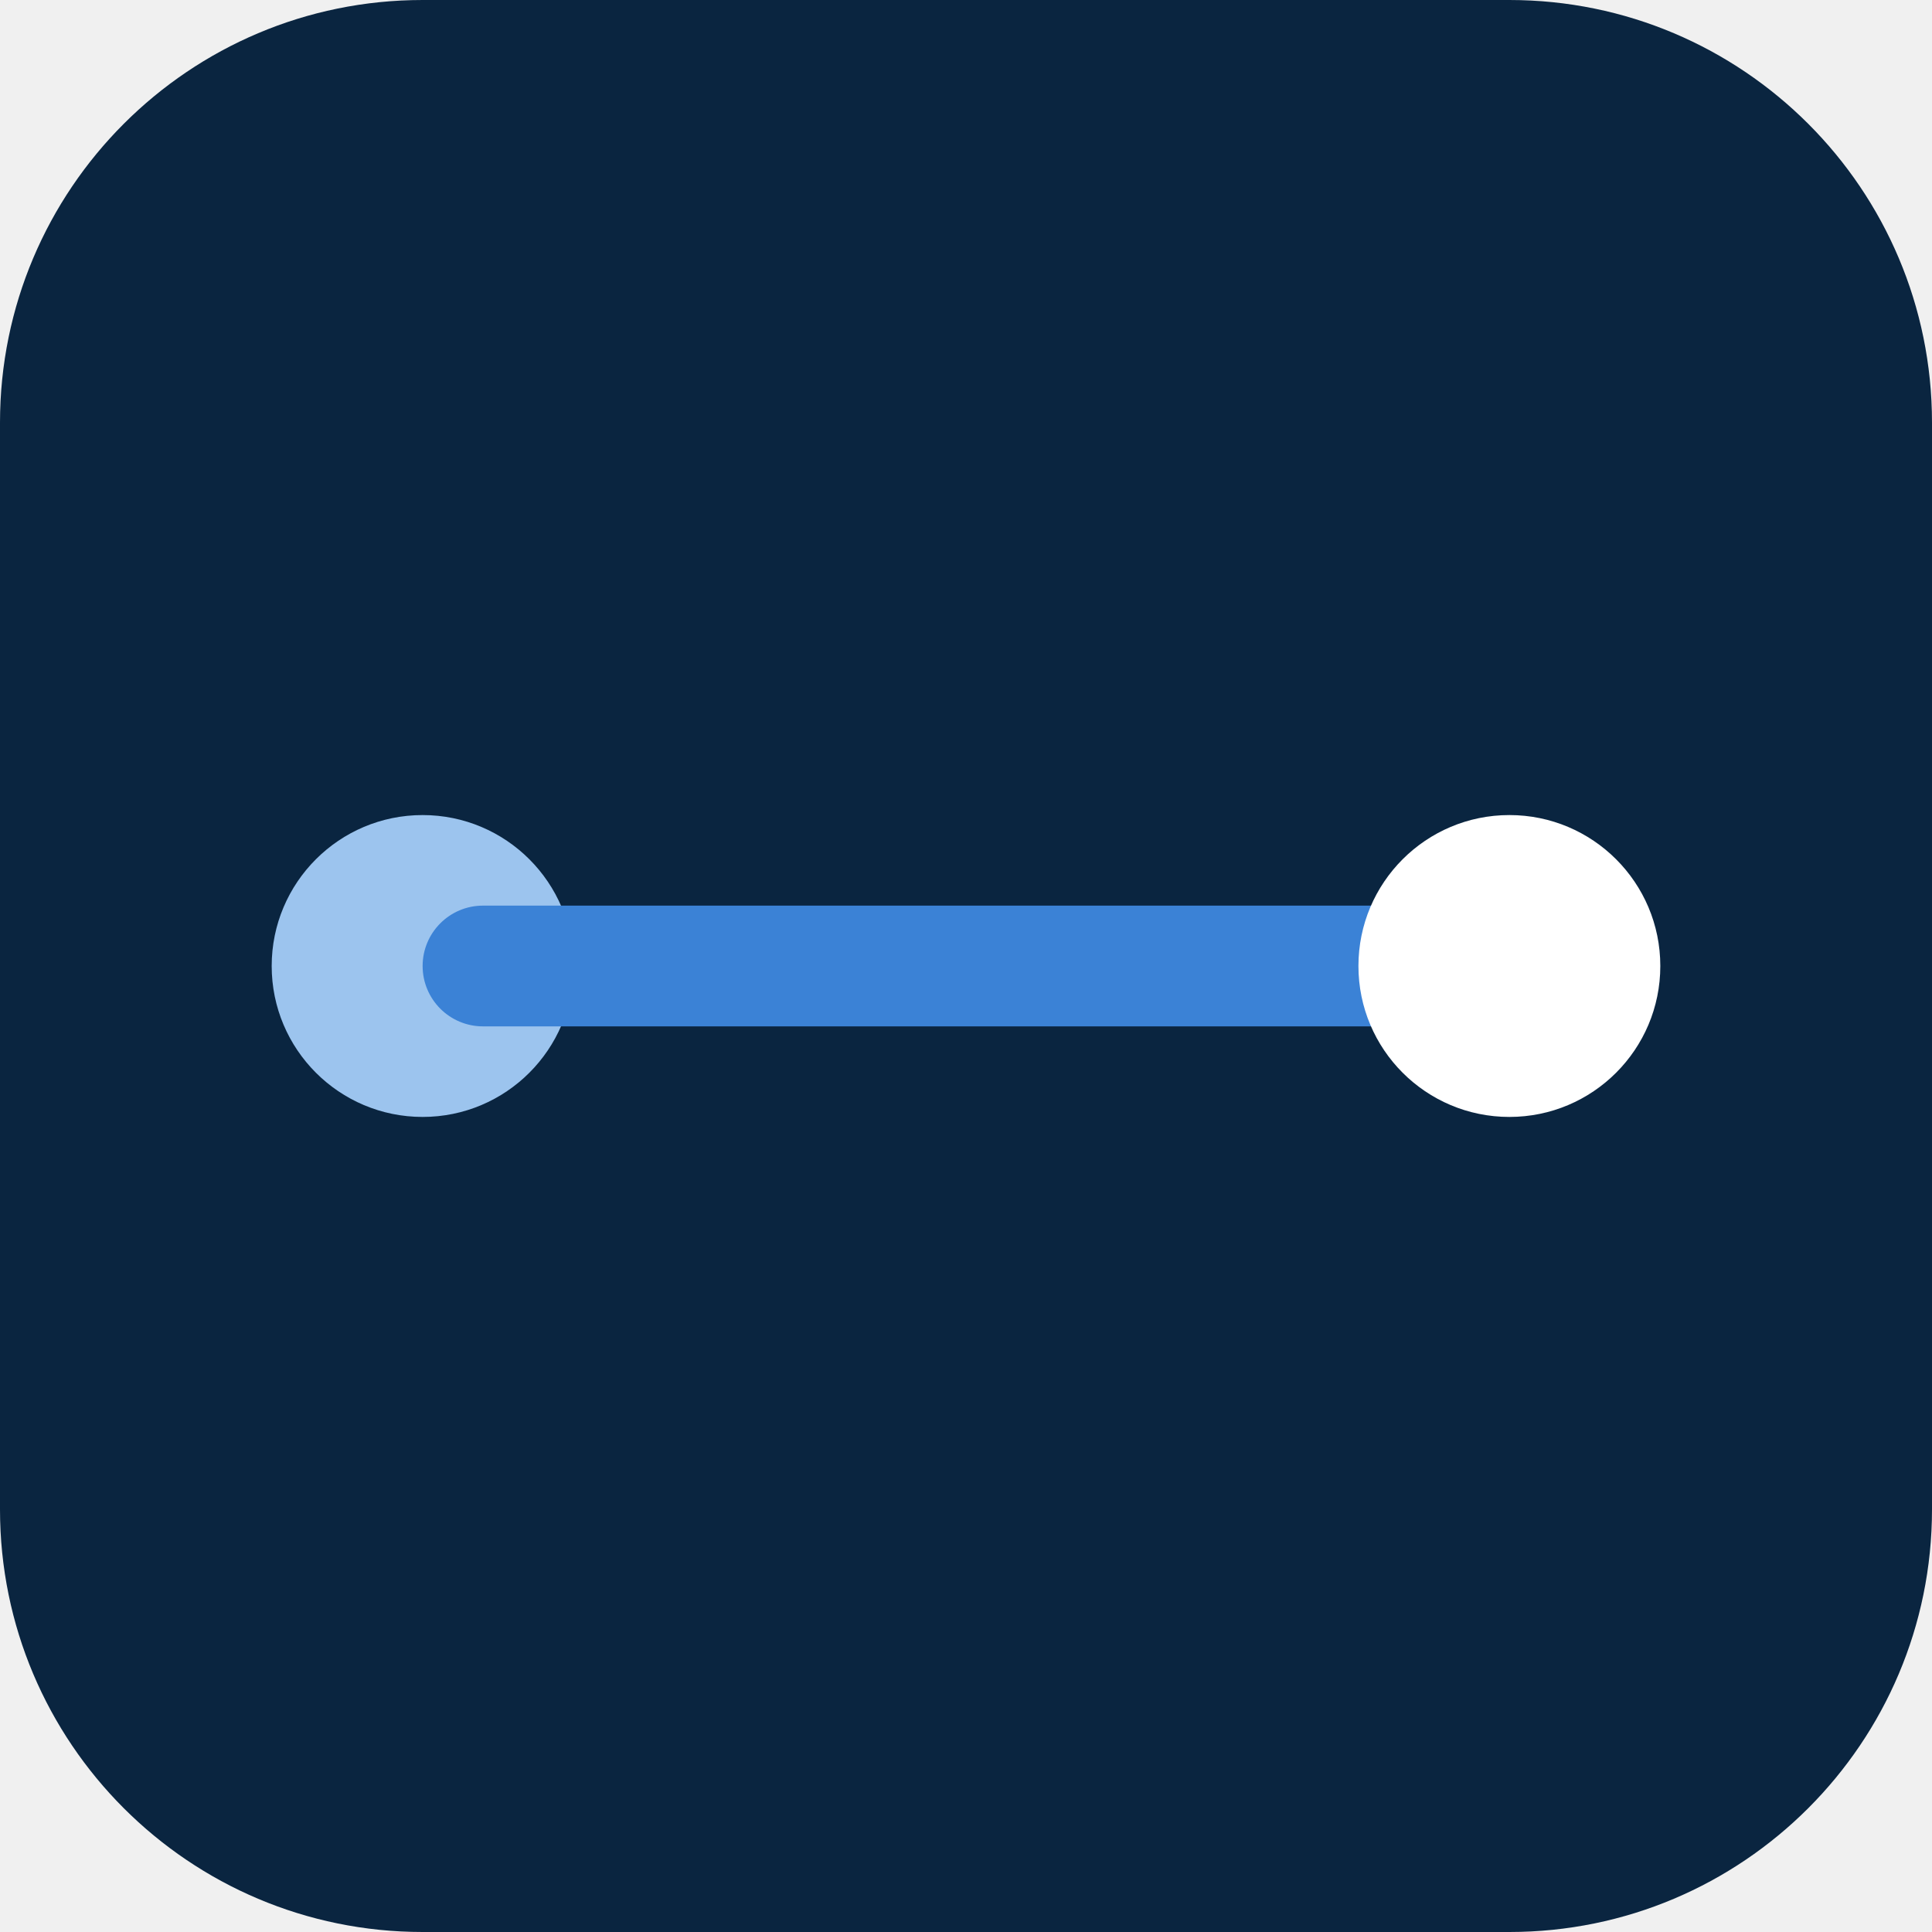
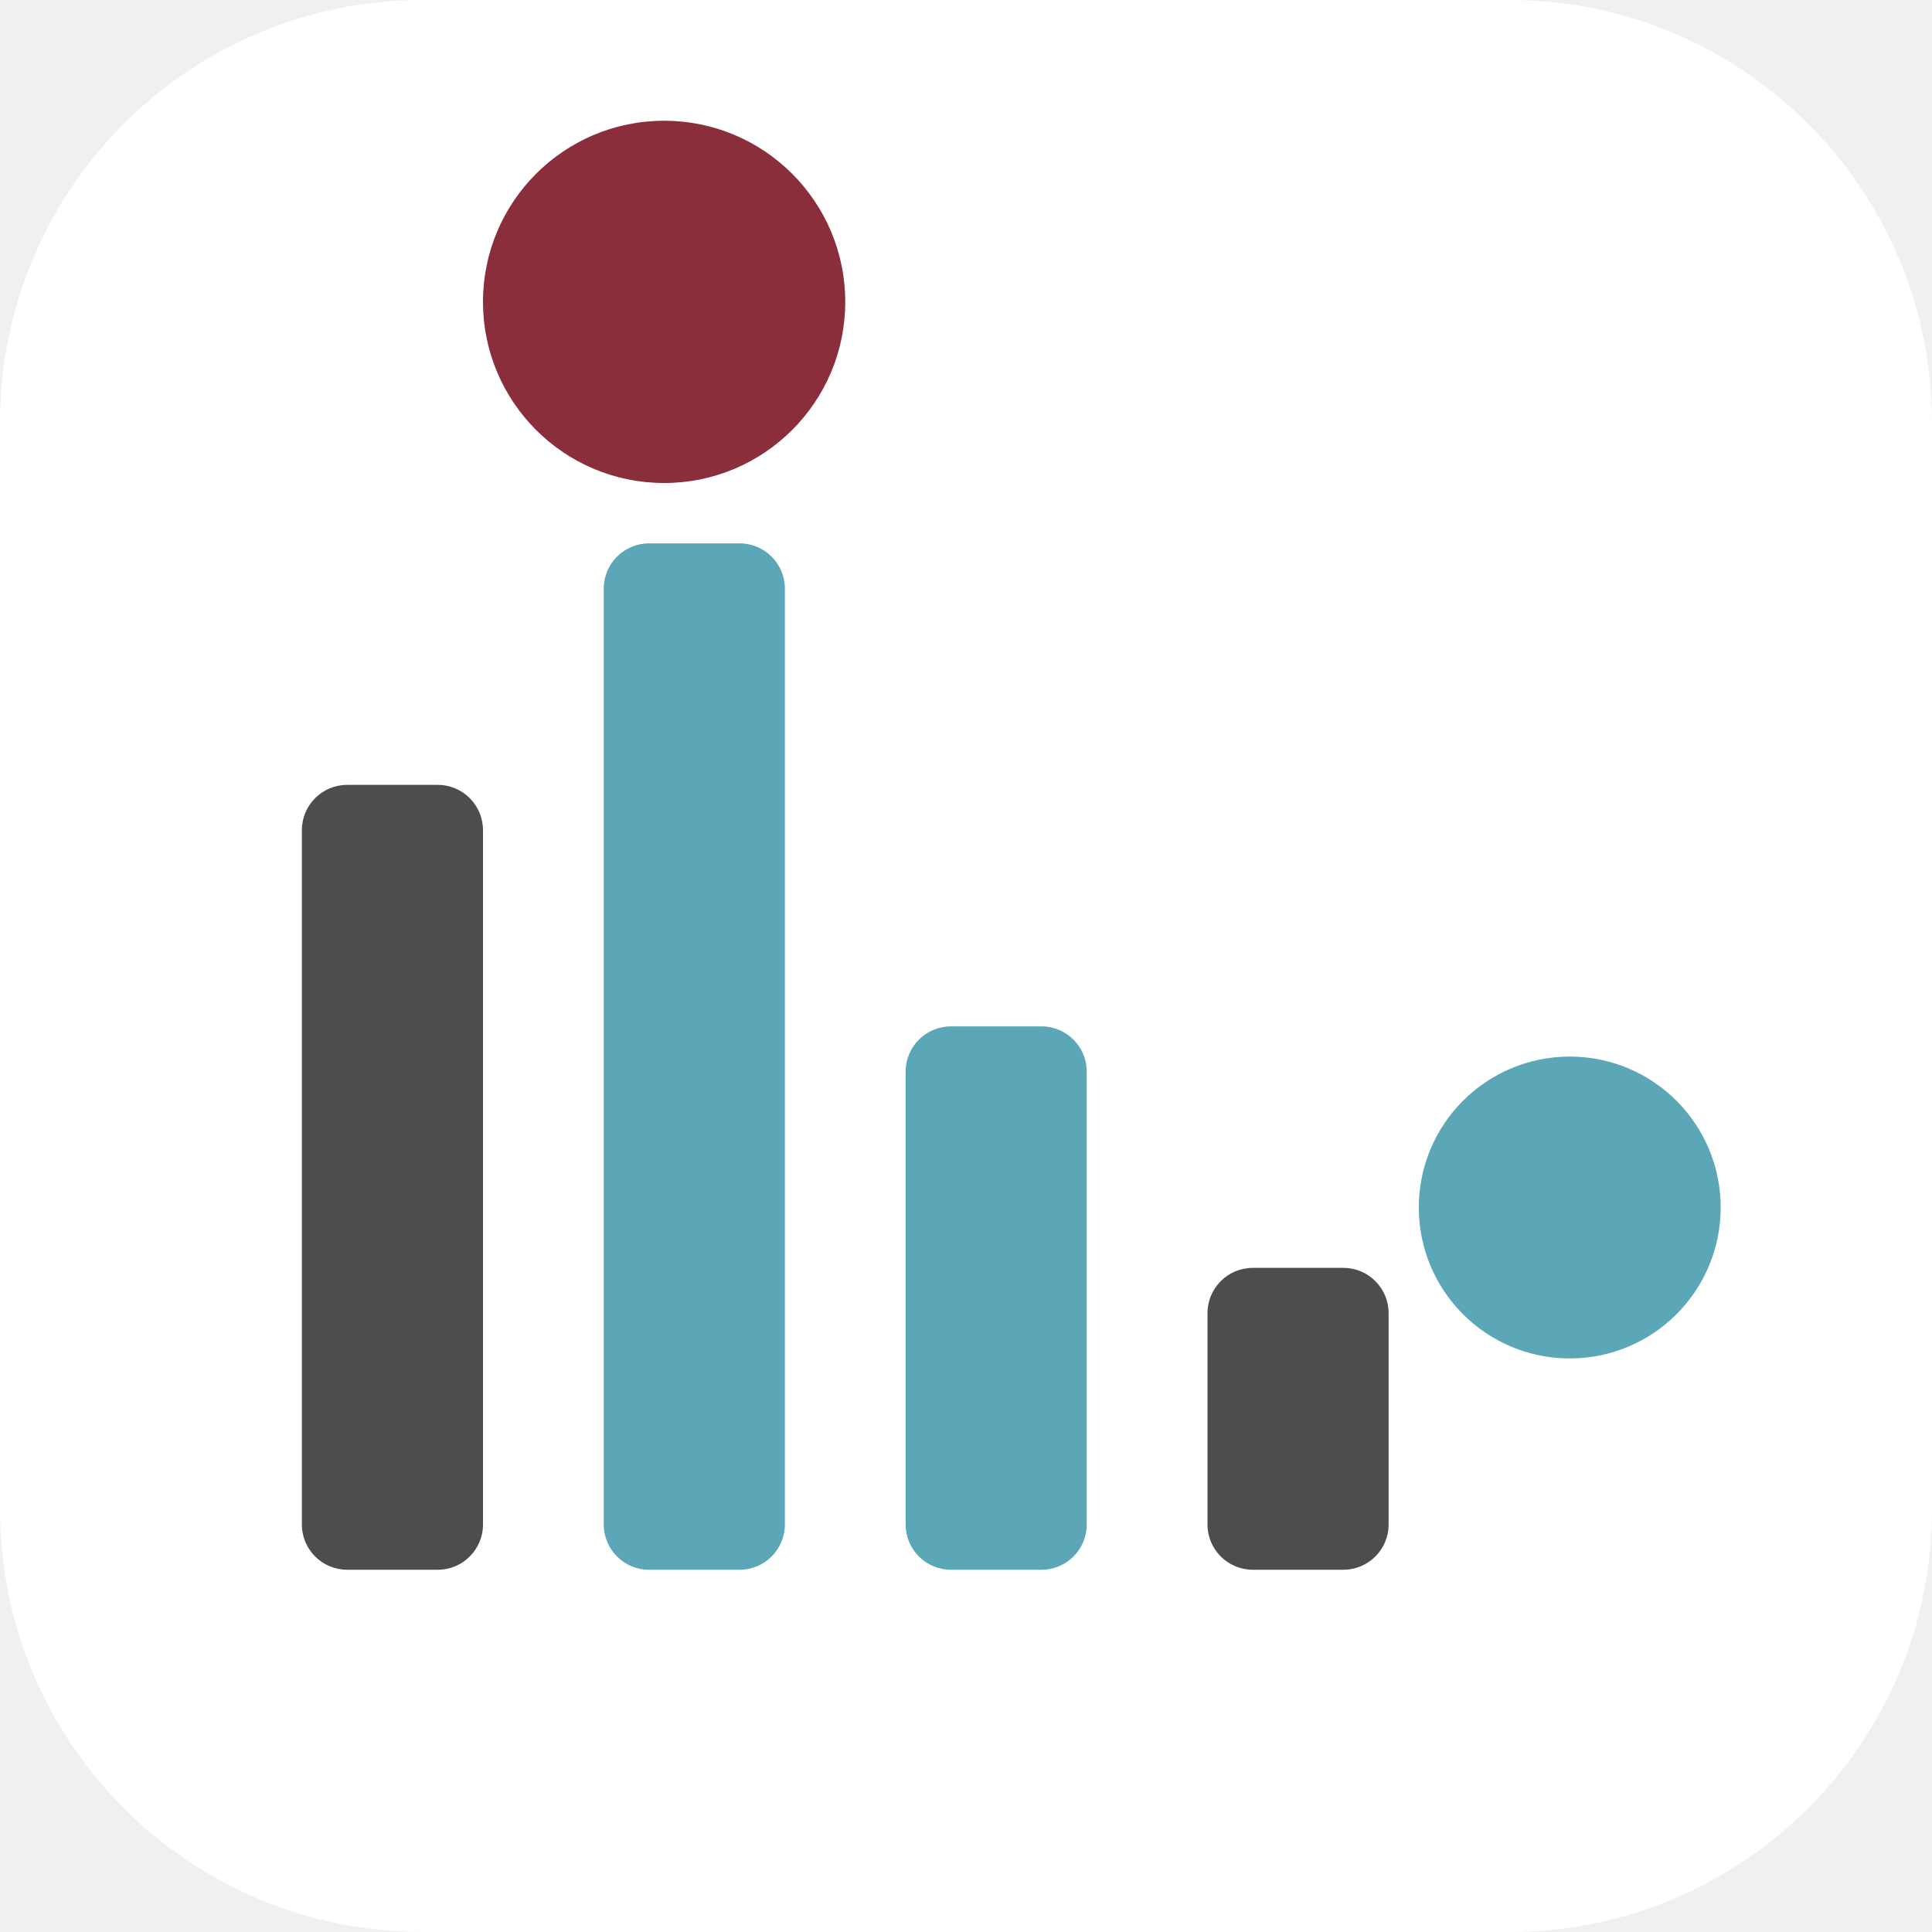
<svg xmlns="http://www.w3.org/2000/svg" viewBox="0 0 64 64">
-   <rect width="64" height="64" rx="14" fill="#0A2540" />
-   <circle cx="14" cy="32" r="5" fill="#9CC4EE" />
-   <rect x="14" y="30" width="36" height="4" rx="2" fill="#3B82D6" />
-   <circle cx="50" cy="32" r="5" fill="#fff" />
+   <rect width="64" height="64" rx="14" fill="#fff" />
+   <rect x="10" y="26" width="6" height="26" rx="1.5" fill="#4D4D4D" />
+   <rect x="20" y="18" width="6" height="34" rx="1.5" fill="#5BA7B8" />
+   <rect x="30" y="34" width="6" height="18" rx="1.5" fill="#5BA7B8" />
+   <rect x="40" y="42" width="6" height="10" rx="1.5" fill="#4D4D4D" />
+   <circle cx="22" cy="10" r="6" fill="#8B2E3B" />
+   <circle cx="52" cy="40" r="5" fill="#5BA7B8" />
</svg>
